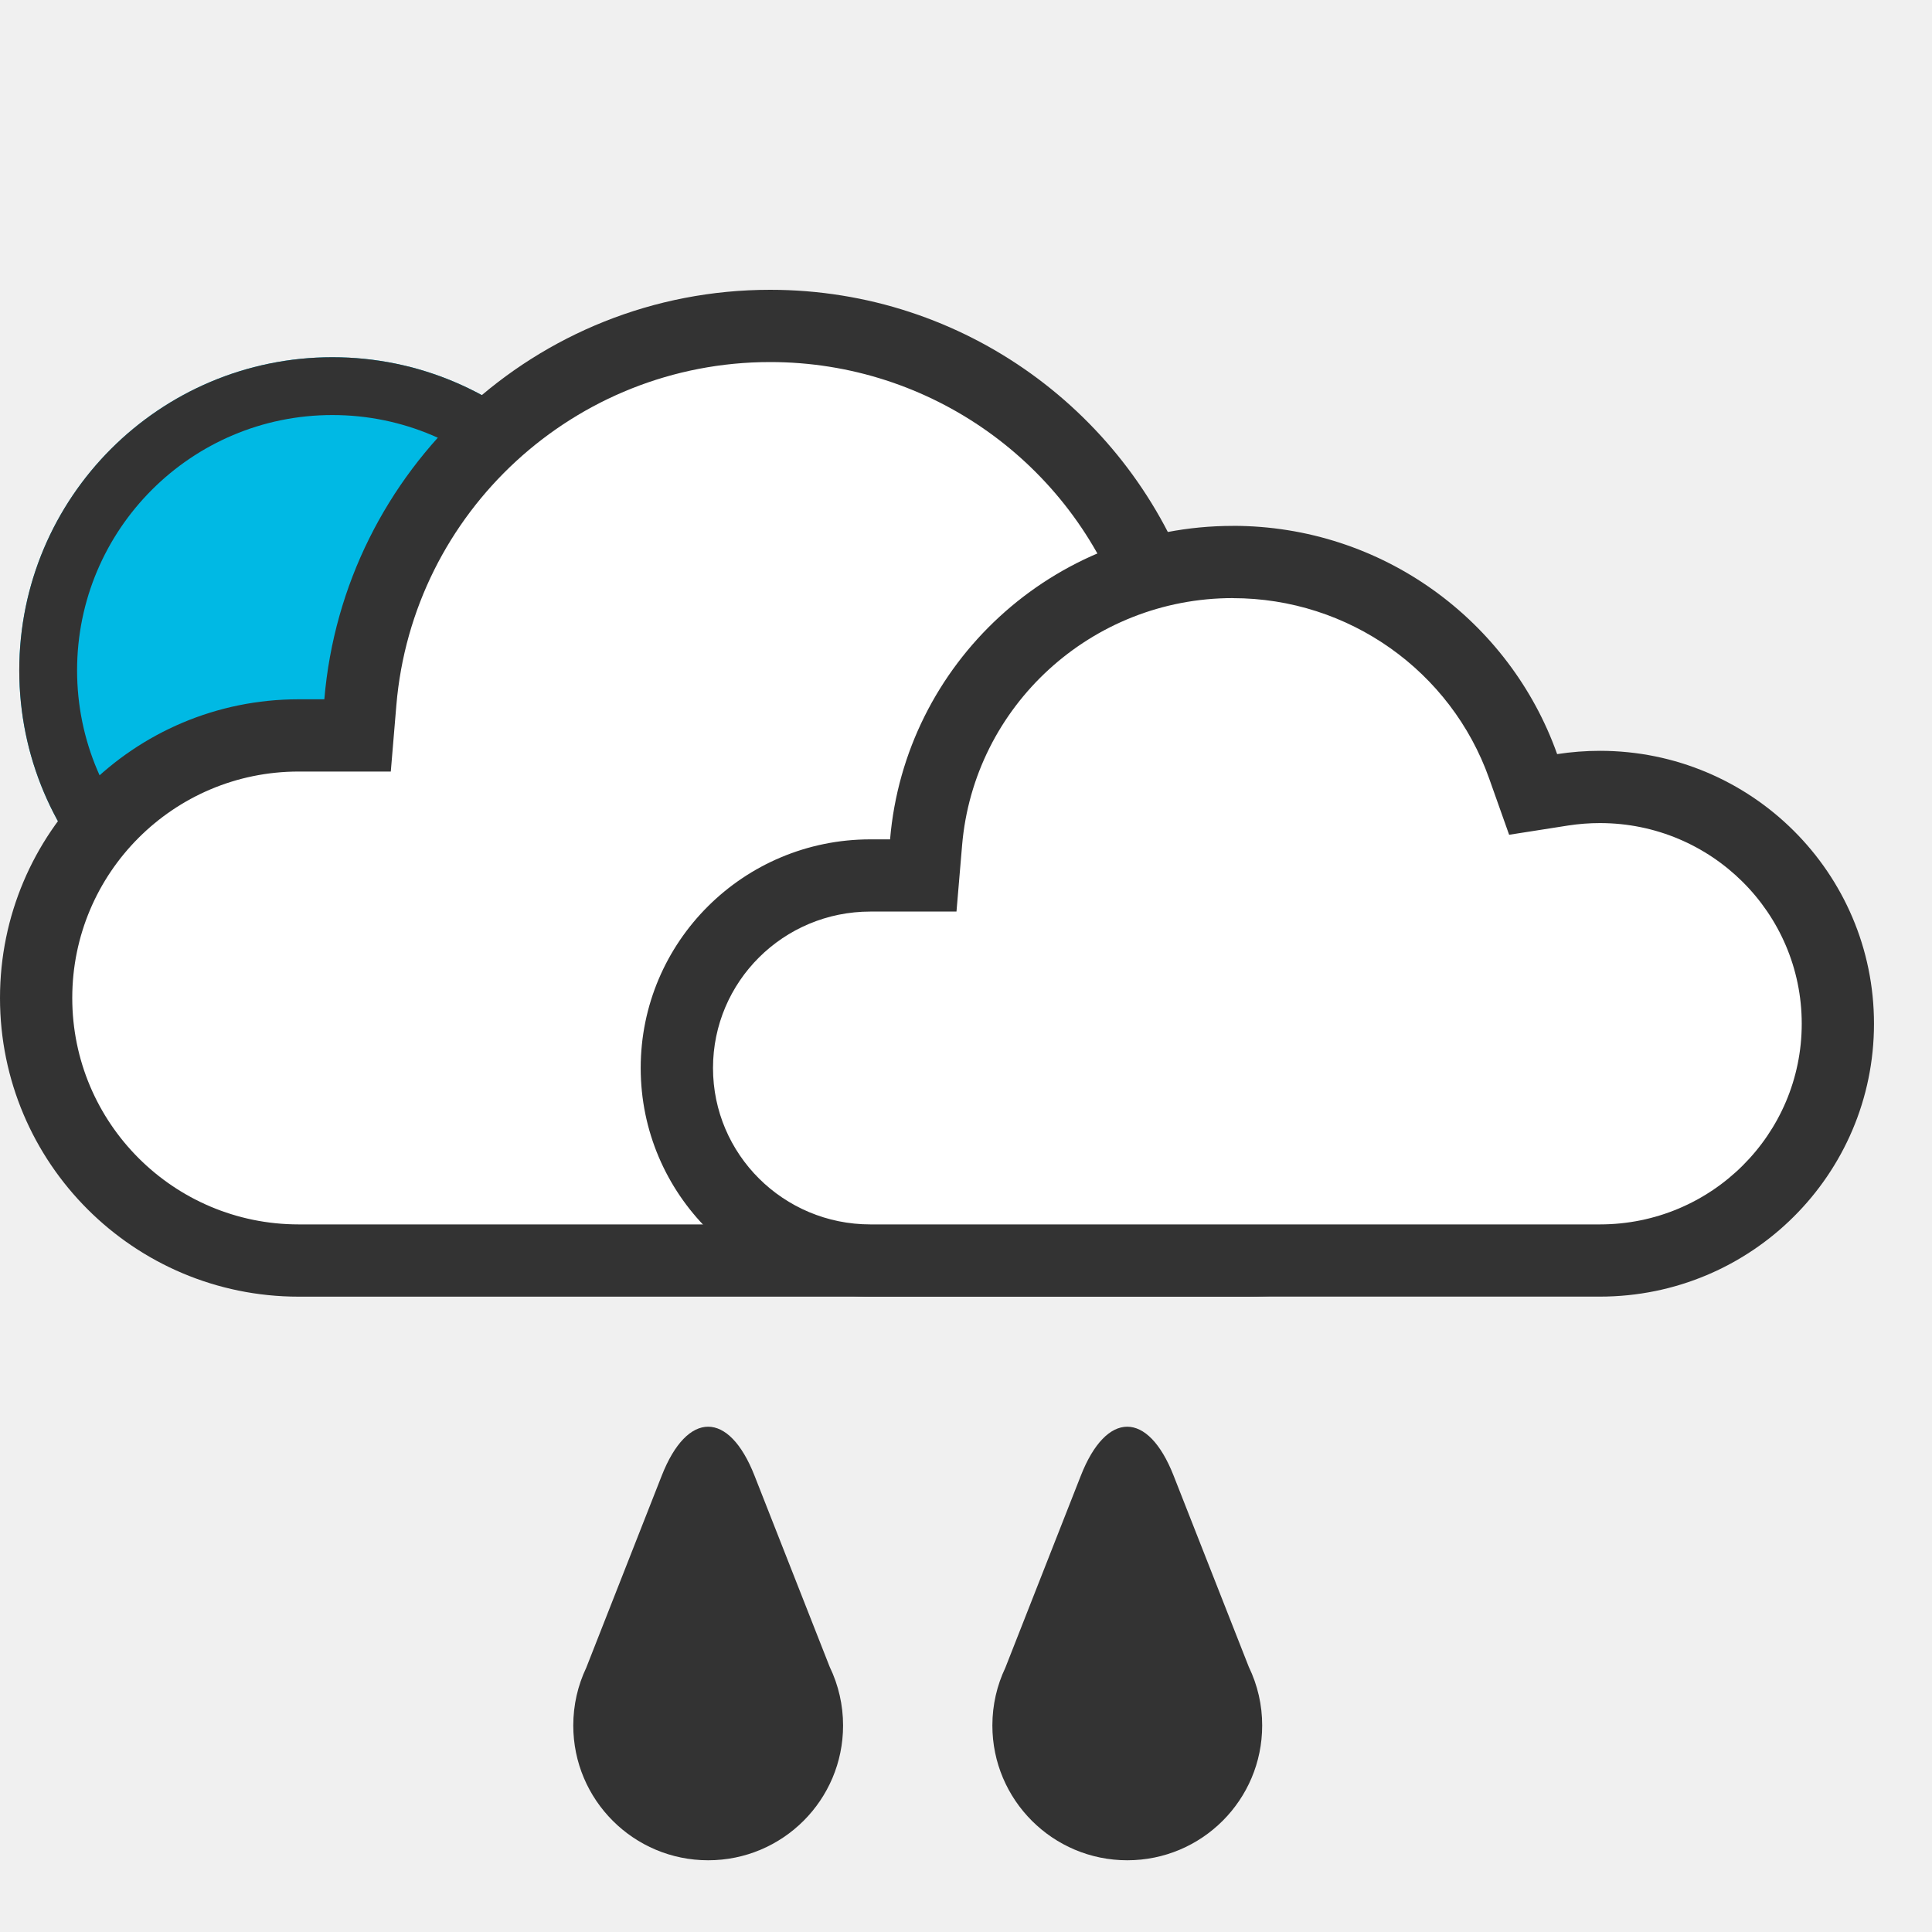
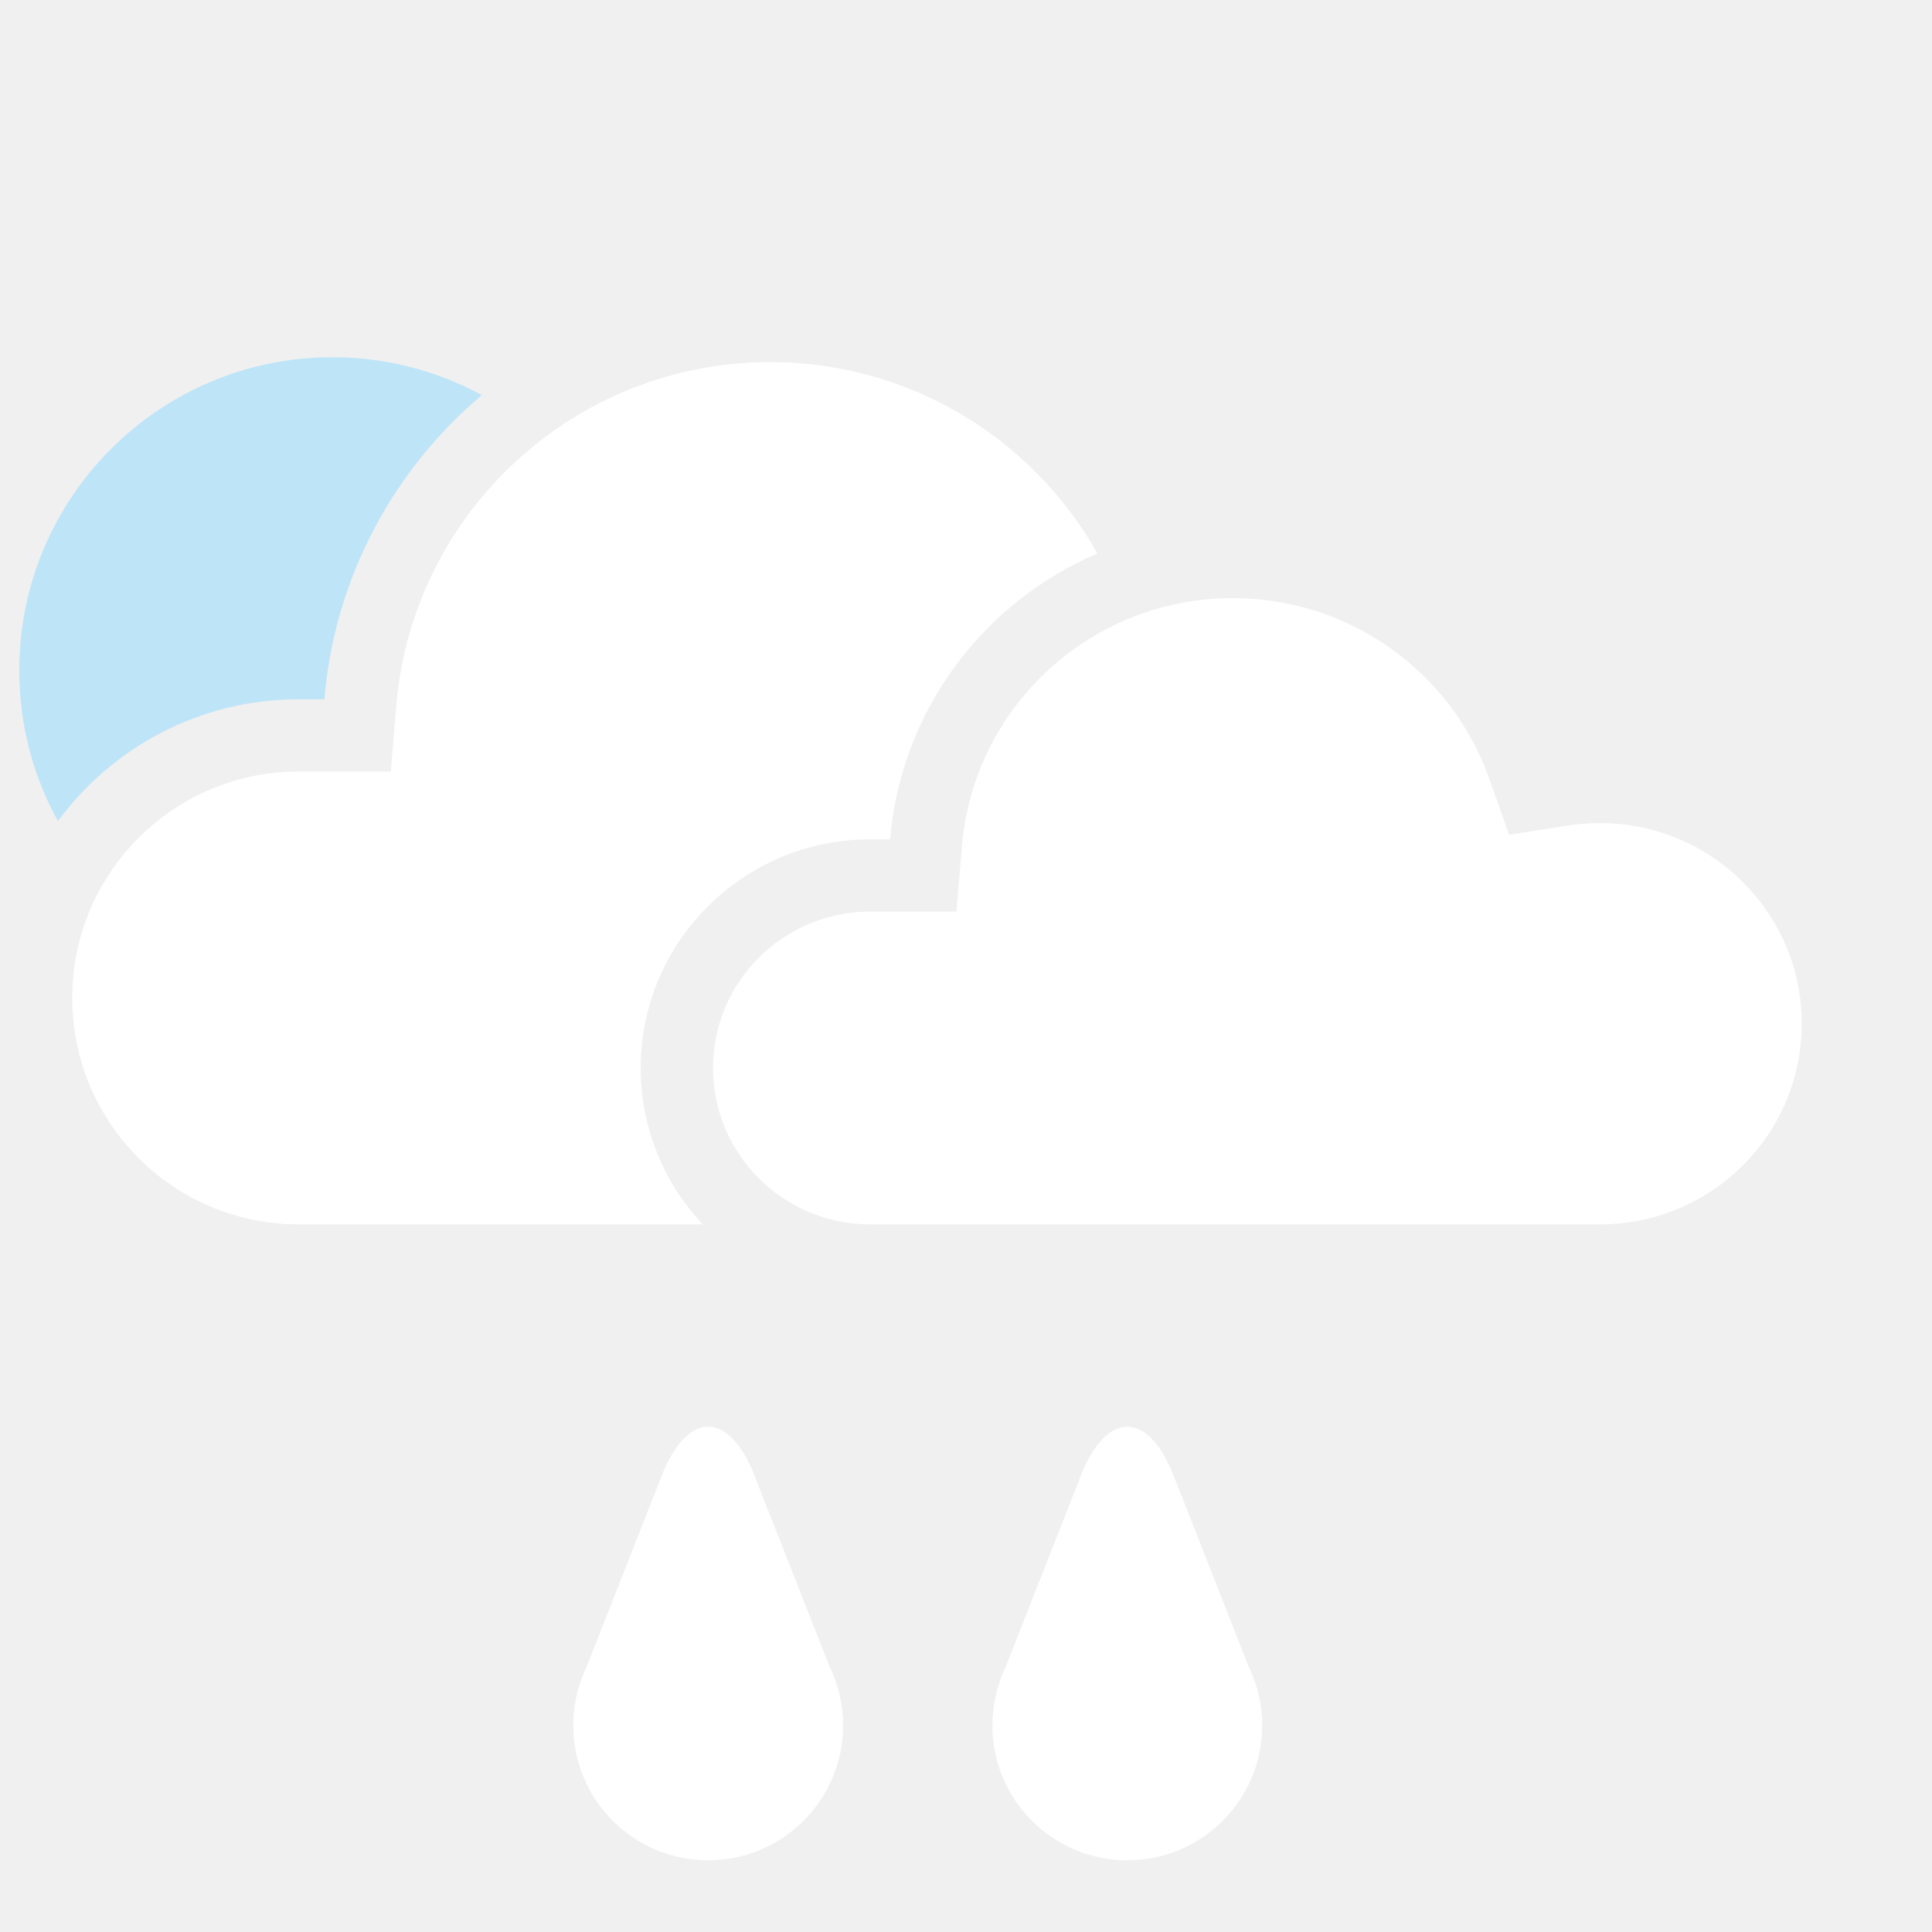
- <svg id="icon-icon_weather_122" width="40" height="40" viewBox="0 0 40 40">
-   <g fill="none" fill-rule="evenodd">
-     <g fill-rule="nonzero">
-       <g>
-         <g>
-           <path fill="#00B9E4" d="M6.483 12.966C2.903 12.966 0 10.064 0 6.483 0 2.903 2.903 0 6.483 0c3.58 0 6.483 2.903 6.483 6.483 0 3.58-2.902 6.483-6.483 6.483z" transform="translate(-927 -6) translate(927 12) translate(.399 1.396)" />
-           <path fill="#333" d="M6.483 11.77c2.92 0 5.286-2.367 5.286-5.287S9.403 1.197 6.483 1.197c-2.92 0-5.286 2.367-5.286 5.286 0 2.92 2.367 5.286 5.286 5.286zm0 1.196C2.903 12.966 0 10.064 0 6.483 0 2.903 2.903 0 6.483 0c3.58 0 6.483 2.903 6.483 6.483 0 3.58-2.902 6.483-6.483 6.483z" transform="translate(-927 -6) translate(927 12) translate(.399 1.396)" />
-         </g>
-         <path fill="#FFF" d="M15.945.499C11.382.499 7.592 4 7.212 8.519l-.038.458h-.99C3.044 8.977.5 11.522.5 14.662c0 3.14 2.545 5.685 5.685 5.685h19.649c3.8 0 6.882-3.081 6.882-6.882 0-3.801-3.081-6.882-6.882-6.882-.363 0-.722.028-1.075.083l-.41.064-.137-.39C22.983 2.867 19.689.499 15.946.499z" transform="translate(-927 -6) translate(927 12)" />
-         <path fill="#333" d="M15.945 1.496c-4.043 0-7.403 3.104-7.739 7.107l-.115 1.371H6.184c-2.59 0-4.688 2.099-4.688 4.688 0 2.59 2.099 4.688 4.688 4.688h19.649c3.25 0 5.884-2.635 5.884-5.885S29.083 7.58 25.833 7.58c-.311 0-.618.024-.92.072l-1.228.192-.415-1.172c-1.088-3.077-4.006-5.176-7.324-5.176zm0-1.496c4.033 0 7.464 2.576 8.736 6.174.38-.06.766-.09 1.152-.09 4.076 0 7.38 3.305 7.38 7.38 0 4.077-3.304 7.382-7.38 7.382H6.184C2.77 20.846 0 18.078 0 14.662c0-3.415 2.768-6.184 6.184-6.184h.531C7.115 3.729 11.095 0 15.945 0z" transform="translate(-927 -6) translate(927 12)" />
-         <path fill="#FFF" d="M25.48 5.25c-3.501 0-6.41 2.695-6.7 6.17l-.03.351h-.76c-2.409 0-4.361 1.958-4.361 4.373s1.953 4.372 4.362 4.372h15.074c2.916 0 5.28-2.37 5.28-5.293S35.98 9.93 33.065 9.93c-.278 0-.554.022-.825.064l-.314.05-.106-.3c-.942-2.672-3.468-4.493-6.34-4.493z" transform="translate(-927 -6) translate(927 12)" />
-         <path fill="#333" d="M25.524 6.383c-2.93 0-5.362 2.238-5.605 5.12l-.116 1.37H18.02c-1.802 0-3.258 1.451-3.258 3.239 0 1.787 1.457 3.238 3.258 3.238h15.105c2.309 0 4.178-1.862 4.178-4.155s-1.87-4.154-4.178-4.154c-.222 0-.44.017-.655.05l-1.225.192-.415-1.169c-.788-2.217-2.902-3.73-5.306-3.73zm0-1.496c3.1 0 5.737 1.973 6.715 4.726.293-.045.59-.068.886-.068 3.134 0 5.674 2.53 5.674 5.65 0 3.121-2.54 5.65-5.674 5.65H18.02c-2.626 0-4.755-2.118-4.755-4.733 0-2.615 2.128-4.734 4.755-4.734h.408c.307-3.636 3.367-6.49 7.096-6.49zM17.455 29.724c0 1.542-1.25 2.791-2.793 2.791-1.543 0-2.793-1.25-2.793-2.791 0-.427.096-.832.268-1.194l1.564-3.979c.53-1.35 1.39-1.35 1.92 0l1.557 3.96c.183.379.277.793.277 1.213zm8.677 0c0 1.542-1.25 2.791-2.793 2.791-1.542 0-2.793-1.25-2.793-2.791 0-.427.096-.832.268-1.194l1.564-3.979c.53-1.35 1.39-1.35 1.92 0l1.557 3.96c.183.379.278.793.277 1.213z" transform="translate(-927 -6) translate(927 12)" />
+ <svg xmlns="http://www.w3.org/2000/svg" width="40px" height="40px" viewBox="0 0 40 40" version="1.1">
+   <g id="Page-1" stroke="none" stroke-width="1" fill="none" fill-rule="evenodd">
+     <g id="icons-night" transform="translate(-927, -6)" fill-rule="nonzero">
+       <g id="135" transform="translate(927.399, 13.39636)">
+         <path d="M6.483,0 C7.603,0 8.657,0.284 9.577,0.784 C7.75,2.325 6.528,4.56 6.316,7.082 L6.316,7.082 L5.785,7.082 C3.739,7.082 1.926,8.074 0.801,9.604 C0.29,8.679 0,7.615 0,6.483 C0,2.903 2.903,0 6.483,0 Z" id="Combined-Shape" fill="#BEE4F8" />
+         <path d="M15.547,0.1 C18.407,0.1 20.971,1.66 22.321,4.062 C19.958,5.071 18.254,7.317 18.029,9.981 L18.029,9.981 L17.621,9.981 C14.994,9.981 12.866,12.101 12.866,14.715 C12.866,15.968 13.355,17.107 14.153,17.954 L5.785,17.953 C3.196,17.953 1.097,15.855 1.097,13.265 C1.097,10.748 3.081,8.695 5.571,8.582 L5.785,8.578 L7.692,8.578 L7.807,7.207 C8.143,3.204 11.503,0.1 15.547,0.1 Z" id="Combined-Shape" fill="#FFFFFF" />
+         <path d="M25.125,4.987 C27.53,4.987 29.643,6.501 30.431,8.718 L30.431,8.718 L30.846,9.886 L32.071,9.695 C32.286,9.662 32.504,9.645 32.726,9.645 C35.035,9.645 36.904,11.506 36.904,13.799 C36.904,16.092 35.035,17.953 32.726,17.953 L32.726,17.953 L17.621,17.953 C15.82,17.953 14.363,16.503 14.363,14.715 C14.363,12.928 15.819,11.477 17.621,11.477 L17.621,11.477 L19.404,11.477 L19.52,10.107 C19.763,7.225 22.195,4.987 25.125,4.987 Z" id="Combined-Shape" fill="#FFFFFF" />
+         <path d="M17.056,28.328 C17.056,29.869 15.805,31.119 14.263,31.119 C12.72,31.119 11.47,29.869 11.47,28.328 C11.47,27.901 11.566,27.496 11.738,27.134 L13.302,23.155 C13.832,21.805 14.692,21.804 15.222,23.155 L16.779,27.115 C16.962,27.493 17.056,27.908 17.056,28.328 L17.056,28.328 Z M25.733,28.328 C25.733,29.869 24.483,31.119 22.94,31.119 C21.398,31.119 20.148,29.869 20.148,28.328 C20.148,27.901 20.243,27.496 20.415,27.134 L21.979,23.155 C22.509,21.805 23.369,21.804 23.9,23.155 L25.456,27.115 C25.639,27.493 25.734,27.908 25.733,28.328 L25.733,28.328 Z" id="Shape" fill="#FFFFFF" />
      </g>
    </g>
  </g>
</svg>
